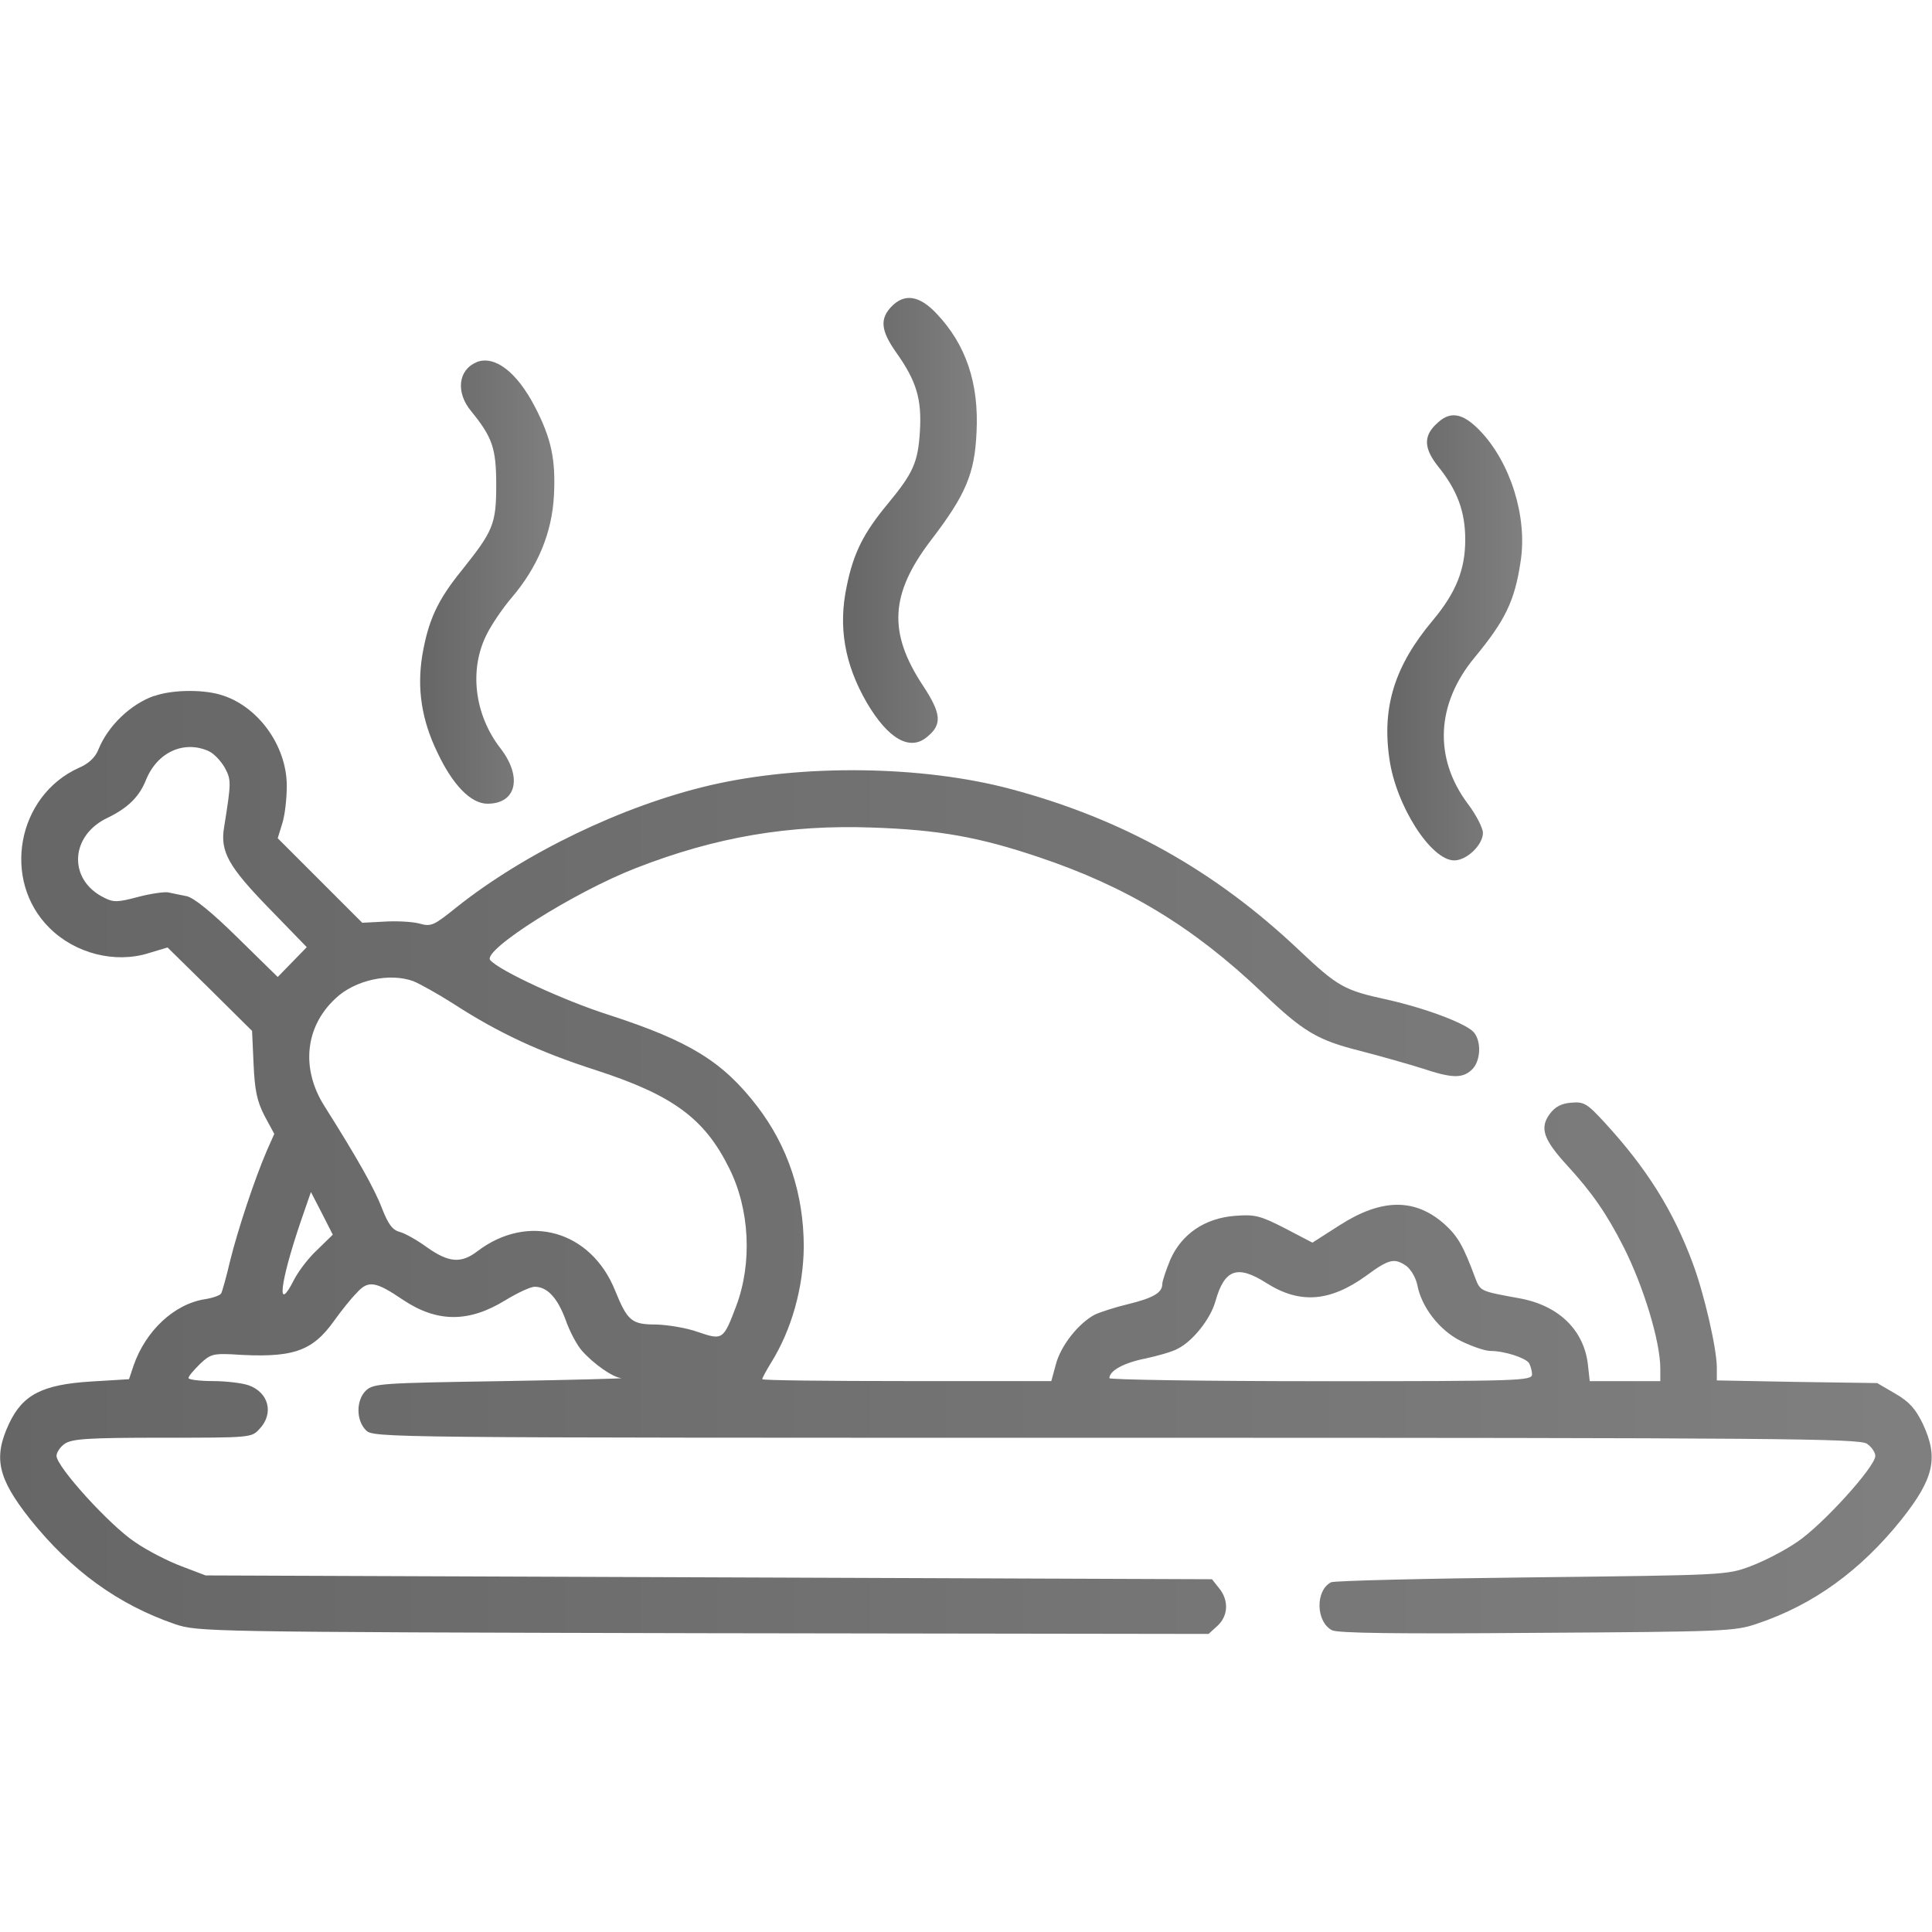
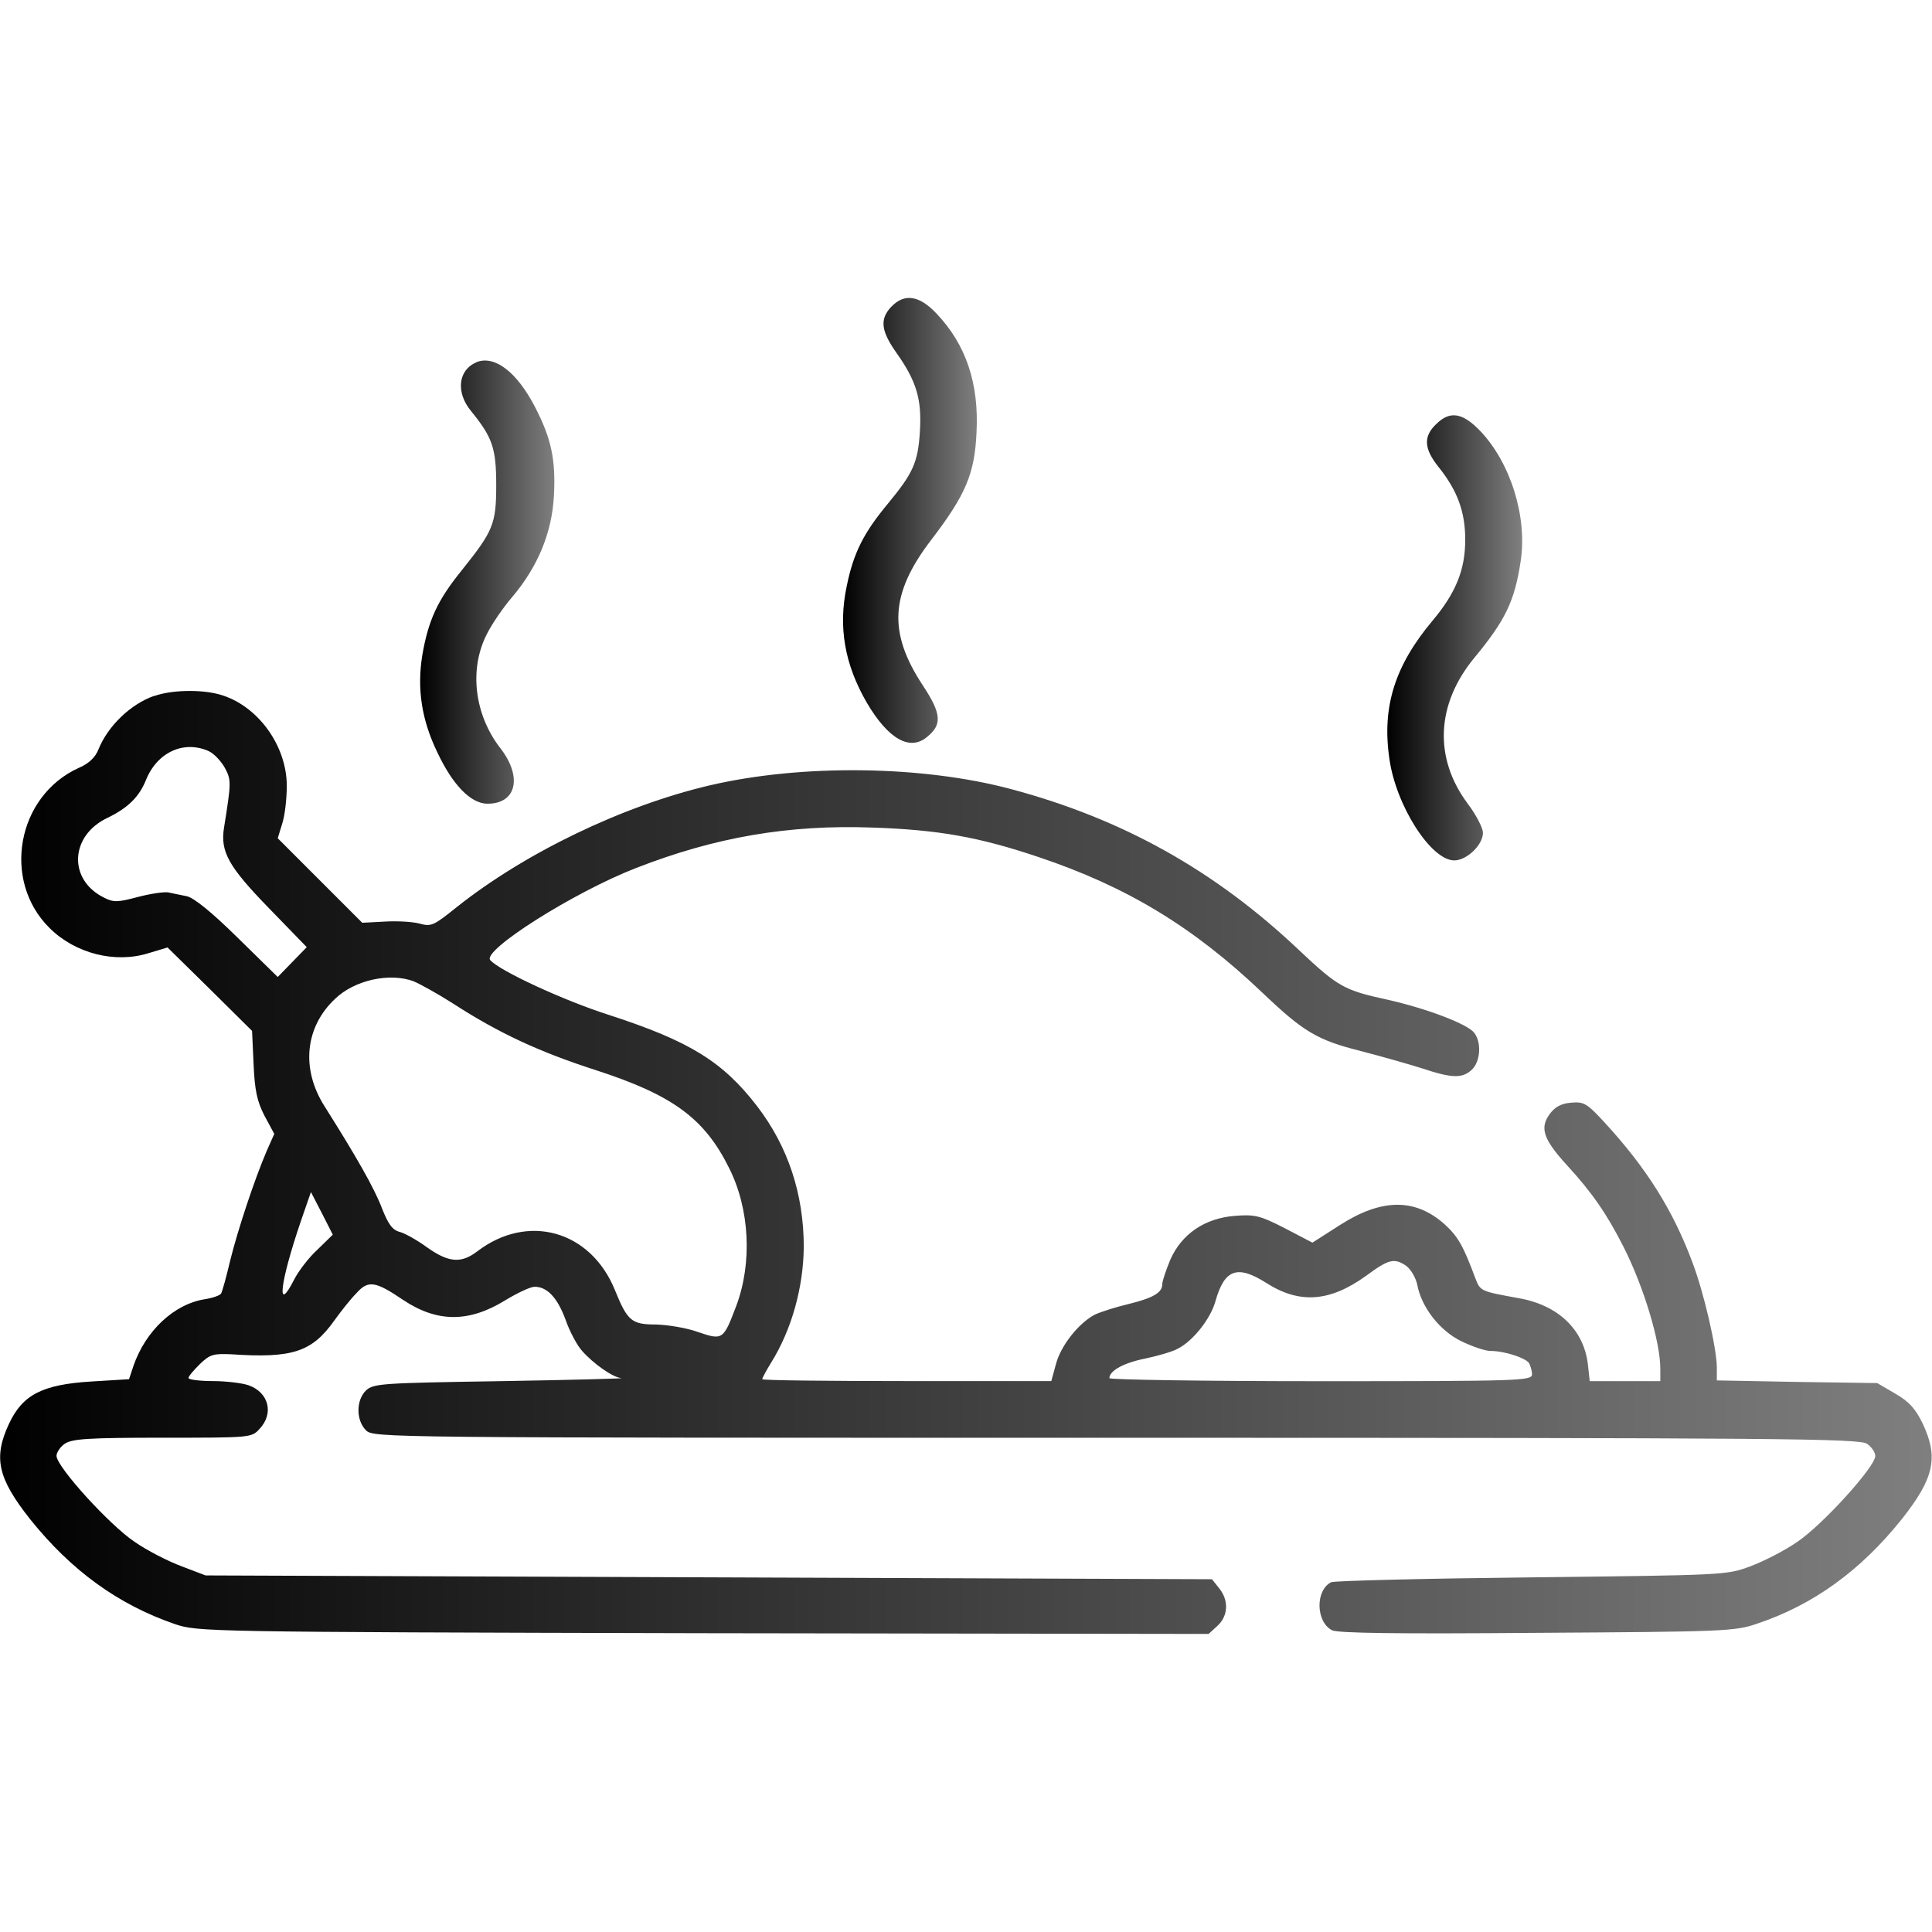
<svg xmlns="http://www.w3.org/2000/svg" version="1.1" width="32" height="32" viewBox="0 0 32 32">
  <linearGradient id="gradient1" x1="100%" y1="0%" x2="0%" y2="0%">
    <stop offset="0%" style="stop-color: #000000; stop-opacity: .5" />
-     <stop offset="100%" style="stop-color: #0000000; stop-opacity: .6" />
+     <stop offset="100%" style="stop-color: #0000000; stop-opacity: 1" />
  </linearGradient>
  <path fill="url(#gradient1)" d="M14.762 5.081c-0.194 0.206-0.169 0.4 0.081 0.756 0.338 0.475 0.425 0.775 0.394 1.3s-0.113 0.7-0.537 1.213c-0.394 0.475-0.563 0.806-0.675 1.356-0.144 0.675-0.037 1.294 0.331 1.931 0.356 0.606 0.719 0.813 1.006 0.563 0.244-0.2 0.231-0.381-0.075-0.844-0.581-0.881-0.544-1.519 0.131-2.406 0.575-0.75 0.725-1.1 0.756-1.781 0.044-0.819-0.175-1.463-0.662-1.975-0.287-0.306-0.537-0.338-0.75-0.112z" />
  <path fill="url(#gradient1)" d="M7.894 6c-0.306 0.125-0.35 0.5-0.088 0.813 0.35 0.431 0.413 0.612 0.413 1.219 0 0.65-0.050 0.762-0.569 1.412-0.406 0.5-0.556 0.831-0.656 1.412-0.088 0.55-0.013 1.063 0.25 1.606 0.256 0.544 0.556 0.85 0.831 0.85 0.481 0 0.581-0.444 0.213-0.919-0.431-0.556-0.525-1.313-0.219-1.9 0.075-0.15 0.256-0.419 0.406-0.594 0.431-0.506 0.669-1.075 0.7-1.694 0.031-0.594-0.044-0.944-0.313-1.463-0.3-0.581-0.669-0.862-0.969-0.744z" />
  <path fill="url(#gradient1)" d="M23.781 7.031c-0.206 0.2-0.194 0.4 0.038 0.694 0.319 0.394 0.45 0.75 0.45 1.213 0 0.5-0.156 0.881-0.538 1.338-0.625 0.744-0.844 1.425-0.719 2.287 0.106 0.775 0.688 1.688 1.075 1.688 0.206 0 0.475-0.256 0.475-0.456 0-0.081-0.113-0.3-0.25-0.481-0.569-0.762-0.525-1.656 0.113-2.425 0.506-0.613 0.663-0.931 0.762-1.594 0.113-0.738-0.169-1.631-0.669-2.156-0.294-0.306-0.506-0.344-0.738-0.106z" />
  <path fill="url(#gradient1)" d="M2.556 11.525c-0.394 0.137-0.769 0.5-0.925 0.887-0.050 0.131-0.163 0.238-0.325 0.306-1.025 0.463-1.281 1.863-0.488 2.65 0.425 0.425 1.087 0.594 1.644 0.419l0.313-0.094 0.7 0.688 0.7 0.694 0.025 0.55c0.019 0.431 0.056 0.613 0.181 0.856l0.162 0.3-0.125 0.281c-0.206 0.481-0.481 1.313-0.606 1.819-0.063 0.269-0.131 0.512-0.15 0.544s-0.144 0.075-0.269 0.094c-0.512 0.081-0.981 0.525-1.181 1.1l-0.075 0.225-0.625 0.038c-0.813 0.050-1.137 0.219-1.363 0.7-0.263 0.563-0.188 0.9 0.35 1.581 0.681 0.85 1.456 1.413 2.4 1.738 0.381 0.125 0.45 0.131 8.75 0.15l8.369 0.012 0.15-0.137c0.175-0.163 0.188-0.419 0.025-0.619l-0.119-0.15-16.669-0.063-0.394-0.15c-0.219-0.081-0.575-0.262-0.781-0.406-0.413-0.275-1.294-1.244-1.294-1.425 0-0.056 0.063-0.15 0.137-0.2 0.119-0.081 0.381-0.1 1.612-0.1 1.463 0 1.481 0 1.612-0.144 0.244-0.256 0.156-0.606-0.181-0.725-0.112-0.038-0.381-0.069-0.594-0.069-0.219 0-0.4-0.025-0.4-0.050 0-0.031 0.087-0.131 0.188-0.231 0.169-0.163 0.225-0.175 0.519-0.163 1.013 0.069 1.337-0.038 1.706-0.556 0.112-0.156 0.275-0.363 0.369-0.456 0.194-0.219 0.313-0.2 0.775 0.113 0.563 0.375 1.088 0.375 1.688 0.006 0.206-0.125 0.419-0.225 0.488-0.225 0.206 0 0.375 0.175 0.512 0.544 0.069 0.2 0.194 0.431 0.275 0.519 0.188 0.212 0.506 0.438 0.65 0.45 0.063 0.006-0.831 0.031-1.988 0.050-1.956 0.031-2.112 0.038-2.237 0.15-0.169 0.156-0.175 0.494-0.006 0.663 0.125 0.125 0.206 0.125 12.425 0.125 11.031 0 12.313 0.012 12.438 0.1 0.075 0.050 0.137 0.144 0.137 0.2 0 0.181-0.881 1.15-1.294 1.425-0.206 0.144-0.563 0.325-0.781 0.406-0.387 0.144-0.431 0.144-3.613 0.181-1.769 0.019-3.269 0.056-3.325 0.081-0.262 0.131-0.256 0.65 0.012 0.794 0.087 0.050 1.081 0.063 3.394 0.044 3.094-0.019 3.281-0.025 3.644-0.15 0.938-0.313 1.719-0.881 2.4-1.731 0.538-0.681 0.612-1.019 0.35-1.581-0.119-0.244-0.219-0.363-0.456-0.5l-0.3-0.175-1.325-0.019-1.331-0.025v-0.225c-0.006-0.325-0.212-1.219-0.4-1.719-0.325-0.875-0.762-1.569-1.456-2.325-0.294-0.319-0.344-0.35-0.556-0.331-0.163 0.012-0.269 0.069-0.356 0.188-0.169 0.231-0.106 0.419 0.288 0.85 0.413 0.45 0.656 0.8 0.938 1.356 0.331 0.656 0.606 1.563 0.606 2.012v0.206h-1.169l-0.031-0.281c-0.069-0.575-0.494-0.981-1.15-1.094-0.619-0.113-0.631-0.113-0.712-0.325-0.2-0.538-0.288-0.694-0.506-0.894-0.488-0.438-1.044-0.438-1.744 0.012l-0.45 0.288-0.456-0.238c-0.413-0.212-0.5-0.231-0.825-0.206-0.5 0.038-0.887 0.3-1.075 0.731-0.069 0.169-0.131 0.35-0.131 0.4 0 0.144-0.156 0.231-0.563 0.331-0.212 0.050-0.462 0.131-0.556 0.175-0.269 0.144-0.563 0.512-0.644 0.825l-0.075 0.275h-2.394c-1.319 0-2.394-0.012-2.394-0.031s0.063-0.137 0.144-0.269c0.344-0.55 0.537-1.25 0.544-1.919 0-0.881-0.262-1.669-0.775-2.337-0.569-0.738-1.119-1.075-2.444-1.506-0.75-0.238-1.831-0.738-1.975-0.912-0.131-0.162 1.387-1.125 2.419-1.525 1.313-0.512 2.525-0.719 3.912-0.669 1.094 0.037 1.763 0.156 2.75 0.488 1.456 0.488 2.556 1.15 3.706 2.244 0.688 0.656 0.913 0.788 1.631 0.969 0.337 0.087 0.8 0.219 1.019 0.288 0.488 0.163 0.663 0.169 0.819 0.025 0.144-0.131 0.169-0.45 0.044-0.613-0.106-0.144-0.775-0.4-1.438-0.55-0.719-0.156-0.819-0.212-1.469-0.825-1.394-1.319-2.919-2.169-4.762-2.662-1.469-0.394-3.469-0.419-4.994-0.063-1.444 0.338-3.063 1.119-4.194 2.019-0.381 0.306-0.419 0.325-0.619 0.269-0.119-0.031-0.381-0.044-0.581-0.031l-0.362 0.019-1.4-1.4 0.075-0.244c0.044-0.137 0.075-0.412 0.075-0.625 0-0.669-0.487-1.338-1.112-1.512-0.313-0.088-0.806-0.075-1.081 0.025zM3.462 12.444c0.081 0.037 0.2 0.162 0.263 0.275 0.106 0.2 0.106 0.238-0.013 0.981-0.069 0.406 0.075 0.656 0.744 1.344l0.625 0.644-0.481 0.494-0.663-0.65c-0.431-0.425-0.725-0.662-0.844-0.688-0.106-0.019-0.237-0.050-0.306-0.063-0.063-0.012-0.288 0.019-0.5 0.075-0.331 0.088-0.406 0.094-0.563 0.012-0.6-0.294-0.569-1.031 0.063-1.325 0.331-0.162 0.519-0.344 0.631-0.625 0.188-0.463 0.631-0.662 1.044-0.475zM6.856 16.256c0.094 0.038 0.388 0.2 0.644 0.363 0.762 0.494 1.438 0.806 2.369 1.106 1.275 0.413 1.8 0.8 2.206 1.619 0.344 0.681 0.387 1.575 0.119 2.288-0.213 0.563-0.225 0.569-0.631 0.431-0.188-0.069-0.5-0.119-0.694-0.125-0.406 0-0.475-0.056-0.681-0.563-0.4-0.994-1.444-1.288-2.281-0.65-0.269 0.206-0.475 0.188-0.831-0.063-0.162-0.119-0.362-0.231-0.45-0.256-0.125-0.031-0.194-0.125-0.3-0.394-0.125-0.331-0.425-0.856-0.95-1.688-0.394-0.619-0.325-1.313 0.175-1.781 0.325-0.313 0.906-0.438 1.306-0.288zM5.256 20.7c-0.144 0.131-0.313 0.356-0.381 0.488-0.3 0.594-0.244 0.075 0.106-0.956l0.169-0.488 0.181 0.35 0.181 0.356-0.256 0.25zM23.294 20.969c0.075 0.056 0.156 0.194 0.181 0.313 0.069 0.369 0.369 0.756 0.725 0.931 0.181 0.087 0.394 0.163 0.488 0.163 0.231 0 0.575 0.113 0.637 0.2 0.025 0.044 0.050 0.131 0.050 0.188 0 0.106-0.206 0.113-3.5 0.113-1.925 0-3.5-0.025-3.5-0.050 0-0.125 0.244-0.256 0.594-0.325 0.206-0.044 0.45-0.113 0.538-0.163 0.25-0.125 0.544-0.494 0.625-0.788 0.15-0.531 0.363-0.606 0.844-0.3 0.55 0.35 1.050 0.313 1.65-0.119 0.381-0.281 0.469-0.3 0.669-0.163z" />
</svg>
